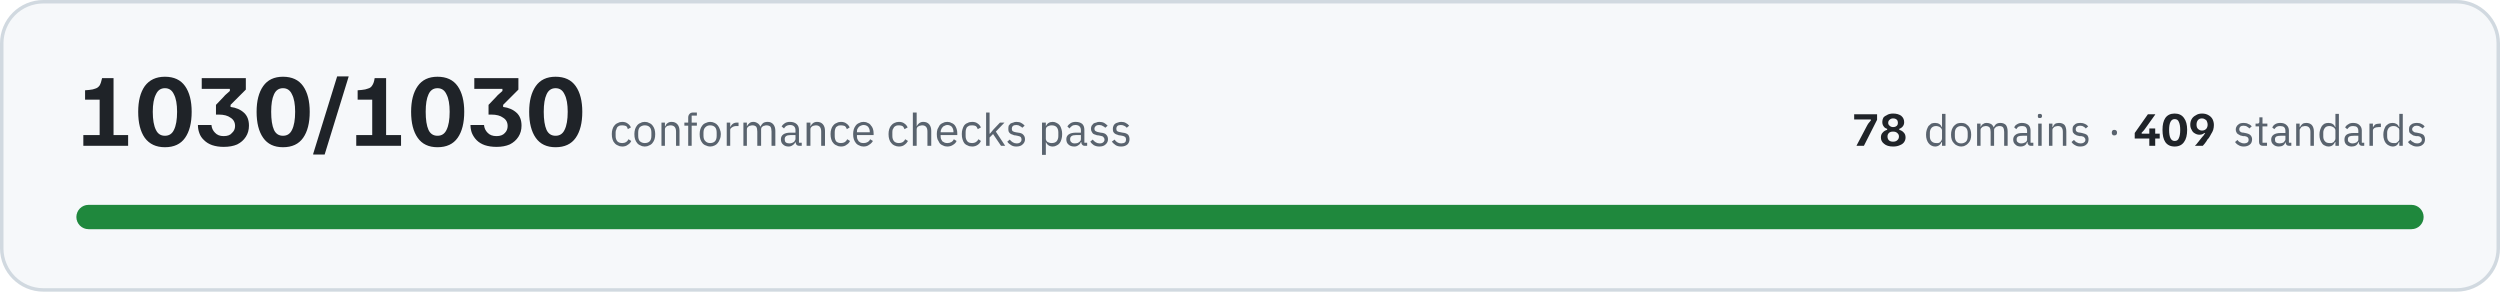
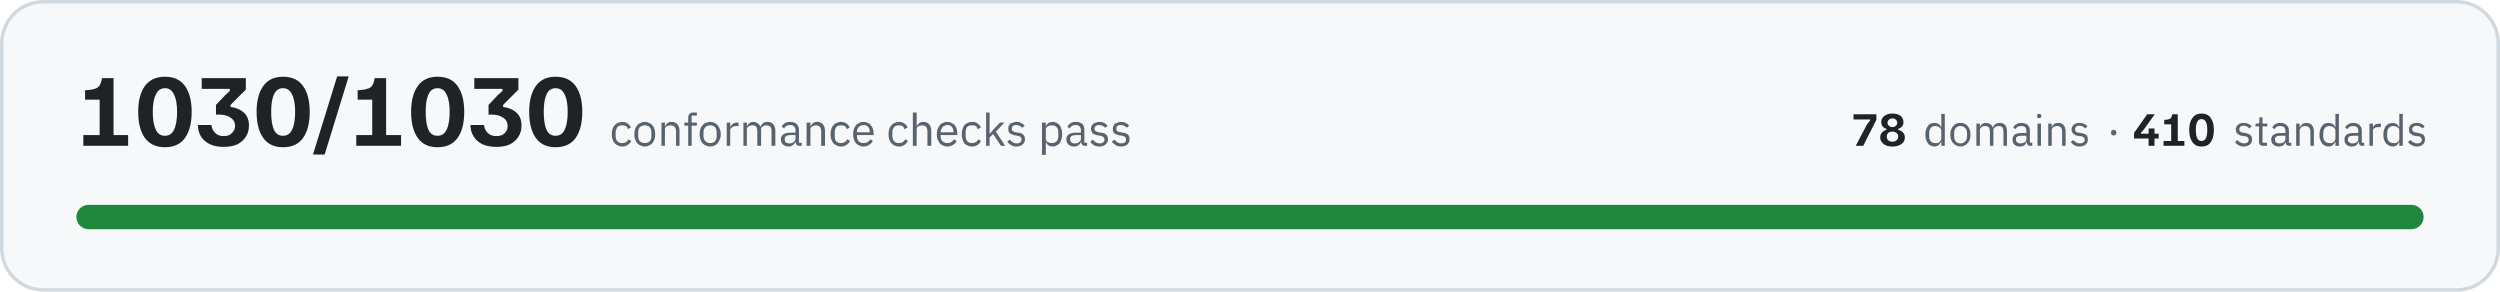
- <svg xmlns="http://www.w3.org/2000/svg" width="720" height="84" viewBox="0 0 7200 840" role="img" aria-label="All 1030 conformance checks pass, across 78 domains and 409 standards">
+ <svg xmlns="http://www.w3.org/2000/svg" width="720" height="84" viewBox="0 0 7200 840" role="img" aria-label="All 1030 conformance checks pass, across 78 domains and 410 standards">
  <rect x="5" y="5" width="7190" height="830" rx="120" fill="#f6f8fa" stroke="#d1d9e0" stroke-width="10" />
  <path fill="#1f2328" d="M240 420L240 389L287 389L287 287L245 287L245 260L257 259Q268 258 275 255Q282 253 287 246Q291 239 294 225L327 225L327 389L369 389L369 420L240 420ZM475 424Q437 424 417 397Q398 370 398 322Q398 275 417 248Q437 221 475 221Q514 221 533 248Q552 275 552 322Q552 370 533 397Q514 424 475 424ZM475 391Q493 391 501 374Q510 356 510 322Q510 289 501 272Q493 254 475 254Q457 254 449 272Q440 289 440 322Q440 356 449 374Q457 391 475 391ZM644 423Q626 423 611 418Q597 413 588 404Q578 395 574 383Q570 372 570 360L609 360Q610 373 619 382Q628 392 644 392Q661 392 668 383Q677 375 677 363Q677 347 664 339Q652 330 630 330L622 330L622 302L644 279Q648 274 653 270Q657 266 662 262L662 256L581 256L581 225L708 225L708 258L664 302L664 308Q688 311 703 325Q717 338 717 362Q717 380 708 394Q699 408 683 416Q667 423 644 423ZM815 424Q777 424 758 397Q739 370 739 322Q739 275 758 248Q777 221 815 221Q854 221 873 248Q892 275 892 322Q892 370 873 397Q854 424 815 424ZM815 391Q833 391 841 374Q850 356 850 322Q850 289 841 272Q833 254 815 254Q797 254 789 272Q781 289 781 322Q781 356 789 374Q797 391 815 391ZM902 445L902 443L971 220L1004 220L1004 221L935 445L902 445ZM1026 420L1026 389L1072 389L1072 287L1030 287L1030 260L1042 259Q1053 258 1060 255Q1068 253 1072 246Q1077 239 1079 225L1112 225L1112 389L1155 389L1155 420L1026 420ZM1260 424Q1222 424 1203 397Q1184 370 1184 322Q1184 275 1203 248Q1222 221 1260 221Q1299 221 1318 248Q1337 275 1337 322Q1337 370 1318 397Q1299 424 1260 424ZM1260 391Q1278 391 1286 374Q1295 356 1295 322Q1295 289 1286 272Q1278 254 1260 254Q1242 254 1234 272Q1226 289 1226 322Q1226 356 1234 374Q1242 391 1260 391ZM1430 423Q1411 423 1396 418Q1382 413 1373 404Q1364 395 1359 383Q1355 372 1355 360L1394 360Q1395 373 1404 382Q1413 392 1430 392Q1446 392 1454 383Q1462 375 1462 363Q1462 347 1449 339Q1437 330 1415 330L1407 330L1407 302L1429 279Q1433 274 1438 270Q1442 266 1447 262L1447 256L1366 256L1366 225L1493 225L1493 258L1449 302L1449 308Q1473 311 1488 325Q1502 338 1502 362Q1502 380 1493 394Q1484 408 1468 416Q1452 423 1430 423ZM1600 424Q1562 424 1543 397Q1524 370 1524 322Q1524 275 1543 248Q1562 221 1600 221Q1639 221 1658 248Q1677 275 1677 322Q1677 370 1658 397Q1639 424 1600 424ZM1600 391Q1618 391 1626 374Q1635 356 1635 322Q1635 289 1626 272Q1618 254 1600 254Q1582 254 1574 272Q1566 289 1566 322Q1566 356 1574 374Q1582 391 1600 391Z" />
  <path fill="#59636e" d="M1792 422Q1785 422 1780 419Q1774 417 1770 412Q1766 408 1764 401Q1762 395 1762 386Q1762 378 1764 372Q1766 365 1770 361Q1774 356 1780 354Q1785 351 1792 351Q1802 351 1808 356Q1814 360 1817 367L1808 372Q1807 366 1803 363Q1798 361 1792 361Q1787 361 1784 362Q1780 364 1778 366Q1776 369 1775 373Q1773 376 1773 381L1773 392Q1773 401 1778 407Q1783 412 1792 412Q1805 412 1810 401L1818 406Q1815 413 1808 417Q1802 422 1792 422ZM1857 422Q1850 422 1845 419Q1839 417 1835 412Q1831 407 1829 401Q1827 395 1827 386Q1827 379 1829 372Q1831 366 1835 361Q1839 356 1845 354Q1850 351 1857 351Q1864 351 1869 354Q1875 356 1879 361Q1883 366 1885 372Q1887 379 1887 386Q1887 395 1885 401Q1883 407 1879 412Q1875 417 1869 419Q1864 422 1857 422ZM1857 412Q1866 412 1871 407Q1876 402 1876 391L1876 382Q1876 371 1871 366Q1866 361 1857 361Q1849 361 1843 366Q1838 371 1838 382L1838 391Q1838 402 1843 407Q1849 412 1857 412ZM1905 420L1905 353L1915 353L1915 364L1916 364Q1918 358 1922 355Q1927 351 1934 351Q1945 351 1951 358Q1957 365 1957 377L1957 420L1947 420L1947 379Q1947 361 1931 361Q1928 361 1925 362Q1922 362 1920 364Q1918 365 1916 368Q1915 370 1915 373L1915 420L1905 420ZM1982 362L1971 362L1971 353L1982 353L1982 339Q1982 332 1986 328Q1989 324 1997 324L2007 324L2007 333L1992 333L1992 353L2007 353L2007 362L1992 362L1992 420L1982 420L1982 362ZM2045 422Q2039 422 2033 419Q2027 417 2023 412Q2019 407 2017 401Q2015 395 2015 386Q2015 379 2017 372Q2019 366 2023 361Q2027 356 2033 354Q2039 351 2045 351Q2052 351 2058 354Q2063 356 2067 361Q2071 366 2073 372Q2076 379 2076 386Q2076 395 2073 401Q2071 407 2067 412Q2063 417 2058 419Q2052 422 2045 422ZM2045 412Q2054 412 2059 407Q2064 402 2064 391L2064 382Q2064 371 2059 366Q2054 361 2045 361Q2037 361 2032 366Q2026 371 2026 382L2026 391Q2026 402 2032 407Q2037 412 2045 412ZM2093 420L2093 353L2103 353L2103 365L2104 365Q2106 360 2110 357Q2115 353 2123 353L2127 353L2127 363L2121 363Q2113 363 2108 367Q2103 370 2103 374L2103 420L2093 420ZM2141 420L2141 353L2151 353L2151 364L2151 364Q2153 361 2154 359Q2156 357 2158 355Q2160 353 2163 352Q2166 351 2170 351Q2176 351 2182 355Q2187 358 2190 365L2190 365Q2192 360 2197 355Q2202 351 2211 351Q2221 351 2227 358Q2233 365 2233 377L2233 420L2222 420L2222 379Q2222 370 2219 365Q2215 361 2207 361Q2204 361 2202 362Q2199 362 2197 364Q2194 365 2193 368Q2192 370 2192 373L2192 420L2181 420L2181 379Q2181 370 2178 365Q2174 361 2167 361Q2164 361 2161 362Q2158 362 2156 364Q2154 365 2152 368Q2151 370 2151 373L2151 420L2141 420ZM2303 420Q2297 420 2294 417Q2292 414 2291 409L2291 409Q2288 415 2283 418Q2278 422 2271 422Q2261 422 2255 416Q2249 411 2249 401Q2249 392 2256 387Q2263 382 2277 382L2291 382L2291 375Q2291 368 2287 364Q2283 360 2275 360Q2269 360 2264 363Q2260 366 2258 370L2251 364Q2254 359 2260 355Q2266 351 2275 351Q2287 351 2294 357Q2301 363 2301 374L2301 411L2309 411L2309 420L2303 420ZM2273 413Q2277 413 2280 412Q2283 411 2286 409Q2288 408 2289 405Q2291 403 2291 400L2291 389L2277 389Q2268 389 2264 392Q2260 395 2260 400L2260 402Q2260 407 2263 410Q2267 413 2273 413ZM2323 420L2323 353L2334 353L2334 364L2334 364Q2337 358 2341 355Q2346 351 2353 351Q2364 351 2370 358Q2376 365 2376 377L2376 420L2365 420L2365 379Q2365 361 2350 361Q2347 361 2344 362Q2341 362 2339 364Q2337 365 2335 368Q2334 370 2334 373L2334 420L2323 420ZM2422 422Q2415 422 2410 419Q2404 417 2400 412Q2396 408 2394 401Q2392 395 2392 386Q2392 378 2394 372Q2396 365 2400 361Q2404 356 2410 354Q2415 351 2422 351Q2432 351 2438 356Q2444 360 2447 367L2439 372Q2437 366 2433 363Q2428 361 2422 361Q2418 361 2414 362Q2411 364 2408 366Q2406 369 2405 373Q2404 376 2404 381L2404 392Q2404 401 2408 407Q2413 412 2422 412Q2435 412 2440 401L2448 406Q2445 413 2438 417Q2432 422 2422 422ZM2487 422Q2480 422 2475 419Q2469 417 2465 412Q2461 407 2459 401Q2457 395 2457 386Q2457 379 2459 372Q2461 366 2465 361Q2469 356 2475 354Q2480 351 2487 351Q2494 351 2499 354Q2505 356 2508 361Q2512 365 2514 371Q2516 377 2516 384L2516 389L2468 389L2468 392Q2468 396 2469 400Q2471 404 2473 407Q2476 409 2479 411Q2483 412 2488 412Q2494 412 2499 409Q2504 406 2506 401L2514 406Q2510 413 2503 417Q2497 422 2487 422ZM2487 360Q2483 360 2479 362Q2476 363 2473 366Q2471 369 2469 372Q2468 376 2468 380L2468 381L2505 381L2505 380Q2505 371 2500 365Q2495 360 2487 360ZM2589 422Q2582 422 2576 419Q2571 417 2567 412Q2563 408 2561 401Q2559 395 2559 386Q2559 378 2561 372Q2563 365 2567 361Q2571 356 2576 354Q2582 351 2589 351Q2599 351 2605 356Q2611 360 2614 367L2605 372Q2603 366 2599 363Q2595 361 2589 361Q2584 361 2581 362Q2577 364 2575 366Q2573 369 2571 373Q2570 376 2570 381L2570 392Q2570 401 2575 407Q2580 412 2589 412Q2602 412 2607 401L2615 406Q2611 413 2605 417Q2599 422 2589 422ZM2629 324L2640 324L2640 364L2640 364Q2643 358 2647 355Q2652 351 2659 351Q2670 351 2676 358Q2682 365 2682 377L2682 420L2671 420L2671 379Q2671 361 2656 361Q2653 361 2650 362Q2647 362 2645 364Q2642 365 2641 368Q2640 370 2640 373L2640 420L2629 420L2629 324ZM2728 422Q2721 422 2716 419Q2710 417 2706 412Q2703 407 2700 401Q2698 395 2698 386Q2698 379 2700 372Q2703 366 2706 361Q2710 356 2716 354Q2721 351 2728 351Q2735 351 2740 354Q2746 356 2750 361Q2753 365 2755 371Q2757 377 2757 384L2757 389L2709 389L2709 392Q2709 396 2710 400Q2712 404 2714 407Q2717 409 2721 411Q2724 412 2729 412Q2735 412 2740 409Q2745 406 2747 401L2755 406Q2752 413 2745 417Q2738 422 2728 422ZM2728 360Q2724 360 2721 362Q2717 363 2715 366Q2712 369 2711 372Q2709 376 2709 380L2709 381L2746 381L2746 380Q2746 371 2741 365Q2736 360 2728 360ZM2800 422Q2792 422 2787 419Q2781 417 2777 412Q2774 408 2772 401Q2770 395 2770 386Q2770 378 2772 372Q2774 365 2777 361Q2781 356 2787 354Q2792 351 2800 351Q2810 351 2816 356Q2822 360 2825 367L2816 372Q2814 366 2810 363Q2806 361 2800 361Q2795 361 2791 362Q2788 364 2785 366Q2783 369 2782 373Q2781 376 2781 381L2781 392Q2781 401 2786 407Q2790 412 2800 412Q2812 412 2818 401L2825 406Q2822 413 2816 417Q2809 422 2800 422ZM2840 324L2850 324L2850 385L2851 385L2861 373L2880 353L2893 353L2868 379L2895 420L2883 420L2860 386L2850 396L2850 420L2840 420L2840 324ZM2927 422Q2918 422 2912 418Q2905 414 2901 408L2908 402Q2912 407 2917 410Q2922 413 2928 413Q2935 413 2938 410Q2942 407 2942 402Q2942 398 2940 395Q2937 392 2930 391L2925 390Q2920 390 2917 388Q2913 387 2910 385Q2907 383 2905 379Q2904 376 2904 371Q2904 366 2905 362Q2907 359 2910 356Q2914 354 2918 353Q2922 351 2927 351Q2936 351 2941 354Q2947 357 2951 362L2944 368Q2942 365 2937 363Q2933 360 2927 360Q2920 360 2917 363Q2914 366 2914 371Q2914 376 2917 378Q2920 380 2926 381L2932 382Q2943 383 2947 388Q2952 393 2952 401Q2952 410 2945 416Q2939 422 2927 422ZM3001 353L3012 353L3012 364L3012 364Q3015 357 3020 354Q3025 351 3032 351Q3038 351 3043 354Q3048 356 3052 361Q3055 365 3057 372Q3059 378 3059 386Q3059 395 3057 401Q3055 408 3052 412Q3048 417 3043 419Q3038 422 3032 422Q3018 422 3012 409L3012 409L3012 446L3001 446L3001 353ZM3029 412Q3038 412 3043 407Q3048 401 3048 392L3048 381Q3048 372 3043 366Q3038 361 3029 361Q3025 361 3022 362Q3019 363 3017 364Q3014 366 3013 368Q3012 371 3012 374L3012 399Q3012 402 3013 404Q3014 407 3017 409Q3019 410 3022 411Q3025 412 3029 412ZM3125 420Q3119 420 3117 417Q3114 414 3114 409L3113 409Q3111 415 3106 418Q3101 422 3094 422Q3083 422 3077 416Q3071 411 3071 401Q3071 392 3078 387Q3085 382 3100 382L3113 382L3113 375Q3113 368 3109 364Q3105 360 3097 360Q3091 360 3087 363Q3083 366 3080 370L3074 364Q3077 359 3083 355Q3089 351 3098 351Q3110 351 3117 357Q3123 363 3123 374L3123 411L3131 411L3131 420L3125 420ZM3095 413Q3099 413 3103 412Q3106 411 3108 409Q3110 408 3112 405Q3113 403 3113 400L3113 389L3099 389Q3090 389 3086 392Q3082 395 3082 400L3082 402Q3082 407 3086 410Q3089 413 3095 413ZM3166 422Q3157 422 3150 418Q3144 414 3140 408L3147 402Q3151 407 3156 410Q3161 413 3167 413Q3174 413 3177 410Q3181 407 3181 402Q3181 398 3178 395Q3176 392 3169 391L3164 390Q3159 390 3155 388Q3151 387 3148 385Q3146 383 3144 379Q3142 376 3142 371Q3142 366 3144 362Q3146 359 3149 356Q3152 354 3157 353Q3161 351 3166 351Q3174 351 3180 354Q3185 357 3190 362L3183 368Q3181 365 3176 363Q3172 360 3165 360Q3159 360 3156 363Q3152 366 3152 371Q3152 376 3156 378Q3159 380 3165 381L3170 382Q3182 383 3186 388Q3191 393 3191 401Q3191 410 3184 416Q3178 422 3166 422ZM3229 422Q3219 422 3213 418Q3207 414 3202 408L3210 402Q3213 407 3218 410Q3223 413 3229 413Q3236 413 3240 410Q3243 407 3243 402Q3243 398 3241 395Q3238 392 3232 391L3226 390Q3222 390 3218 388Q3214 387 3211 385Q3208 383 3206 379Q3205 376 3205 371Q3205 366 3207 362Q3208 359 3212 356Q3215 354 3219 353Q3224 351 3229 351Q3237 351 3242 354Q3248 357 3252 362L3245 368Q3243 365 3239 363Q3234 360 3228 360Q3221 360 3218 363Q3215 366 3215 371Q3215 376 3218 378Q3221 380 3228 381L3233 382Q3244 383 3249 388Q3253 393 3253 401Q3253 410 3247 416Q3240 422 3229 422Z" />
-   <path fill="#1f2328" d="M5347 420L5347 419L5377 362Q5380 356 5383 353Q5385 350 5388 347L5388 344L5340 344L5340 329L5406 329L5406 345L5368 420L5347 420ZM5452 422Q5435 422 5426 414Q5417 407 5417 396Q5417 387 5422 382Q5427 376 5435 374L5435 371Q5428 369 5425 364Q5421 359 5421 351Q5421 345 5424 339Q5428 334 5435 331Q5442 327 5452 327Q5467 327 5476 334Q5484 341 5484 352Q5484 359 5480 364Q5476 369 5470 371L5470 374Q5478 376 5483 382Q5488 387 5488 396Q5488 403 5484 409Q5480 415 5472 418Q5464 422 5452 422ZM5452 408Q5460 408 5464 404Q5469 400 5469 393Q5469 387 5464 383Q5460 379 5452 379Q5444 379 5440 383Q5436 387 5436 393Q5436 400 5440 404Q5444 408 5452 408ZM5452 366Q5459 366 5463 362Q5466 359 5466 354Q5466 348 5463 345Q5459 341 5452 341Q5446 341 5442 345Q5438 348 5438 354Q5438 359 5442 362Q5446 366 5452 366Z" />
-   <path fill="#59636e" d="M5593 409L5592 409Q5586 422 5573 422Q5567 422 5562 419Q5558 417 5554 412Q5551 408 5549 402Q5547 396 5547 388Q5547 380 5549 374Q5551 368 5554 363Q5558 359 5562 356Q5567 354 5573 354Q5580 354 5585 357Q5590 360 5592 366L5593 366L5593 328L5603 328L5603 420L5593 420L5593 409ZM5576 412Q5579 412 5582 412Q5586 411 5588 409Q5590 407 5591 405Q5593 402 5593 399L5593 375Q5593 373 5591 370Q5590 368 5588 367Q5586 365 5582 364Q5579 363 5576 363Q5568 363 5563 368Q5558 374 5558 382L5558 393Q5558 402 5563 407Q5568 412 5576 412ZM5648 422Q5642 422 5636 419Q5631 417 5627 412Q5623 408 5621 402Q5619 396 5619 388Q5619 380 5621 374Q5623 368 5627 363Q5631 359 5636 356Q5642 354 5648 354Q5655 354 5660 356Q5665 359 5669 363Q5673 368 5675 374Q5677 380 5677 388Q5677 396 5675 402Q5673 408 5669 412Q5665 417 5660 419Q5655 422 5648 422ZM5648 413Q5656 413 5662 408Q5667 403 5667 392L5667 383Q5667 373 5662 368Q5656 363 5648 363Q5640 363 5635 368Q5630 373 5630 383L5630 392Q5630 403 5635 408Q5640 413 5648 413ZM5694 420L5694 356L5704 356L5704 366L5704 366Q5706 363 5707 361Q5708 359 5710 358Q5713 356 5715 355Q5718 354 5722 354Q5728 354 5734 357Q5739 360 5742 367L5742 367Q5744 362 5748 358Q5753 354 5761 354Q5771 354 5777 360Q5782 367 5782 379L5782 420L5772 420L5772 380Q5772 372 5769 367Q5766 363 5758 363Q5755 363 5753 364Q5750 364 5748 366Q5746 368 5744 370Q5743 372 5743 375L5743 420L5733 420L5733 380Q5733 372 5730 367Q5726 363 5719 363Q5716 363 5714 364Q5711 364 5709 366Q5707 368 5705 370Q5704 372 5704 375L5704 420L5694 420ZM5850 420Q5844 420 5842 417Q5839 414 5839 409L5838 409Q5836 416 5831 419Q5826 422 5820 422Q5809 422 5804 416Q5798 411 5798 402Q5798 393 5805 388Q5811 383 5825 383L5838 383L5838 377Q5838 370 5834 366Q5831 363 5823 363Q5817 363 5813 365Q5809 368 5807 372L5801 367Q5803 361 5809 358Q5815 354 5823 354Q5835 354 5842 360Q5848 366 5848 376L5848 411L5856 411L5856 420L5850 420ZM5821 413Q5825 413 5828 412Q5831 411 5833 410Q5836 408 5837 406Q5838 404 5838 401L5838 391L5825 391Q5816 391 5812 393Q5808 396 5808 400L5808 403Q5808 408 5812 410Q5815 413 5821 413ZM5875 340Q5872 340 5870 339Q5869 337 5869 335L5869 333Q5869 331 5870 329Q5872 328 5875 328Q5878 328 5879 329Q5881 331 5881 333L5881 335Q5881 337 5879 339Q5878 340 5875 340ZM5870 356L5880 356L5880 420L5870 420L5870 356ZM5901 420L5901 356L5911 356L5911 366L5912 366Q5914 361 5918 357Q5923 354 5930 354Q5940 354 5946 360Q5951 367 5951 379L5951 420L5941 420L5941 380Q5941 363 5927 363Q5924 363 5921 364Q5918 364 5916 366Q5914 368 5912 370Q5911 372 5911 375L5911 420L5901 420ZM5991 422Q5982 422 5976 418Q5970 415 5966 409L5973 403Q5977 408 5981 410Q5986 413 5992 413Q5999 413 6002 410Q6006 408 6006 402Q6006 399 6003 396Q6001 393 5994 392L5989 392Q5985 391 5981 390Q5977 388 5974 386Q5972 384 5970 381Q5969 378 5969 373Q5969 368 5970 365Q5972 361 5975 359Q5978 356 5982 355Q5987 354 5992 354Q5999 354 6005 357Q6010 359 6014 364L6007 370Q6005 367 6001 365Q5997 362 5991 362Q5985 362 5981 365Q5978 368 5978 372Q5978 377 5981 379Q5985 382 5991 382L5996 383Q6006 385 6011 389Q6015 394 6015 401Q6015 411 6009 416Q6003 422 5991 422Z" />
-   <path fill="#59636e" d="M6089 390Q6085 390 6084 388Q6082 386 6082 383L6082 381Q6082 378 6084 376Q6085 374 6089 374Q6093 374 6095 376Q6097 378 6097 381L6097 383Q6097 386 6095 388Q6093 390 6089 390Z" />
-   <path fill="#1f2328" d="M6148 399L6148 383L6186 329L6207 329L6207 330L6177 372Q6175 374 6173 377Q6171 379 6168 382L6168 385L6220 385L6220 399L6148 399ZM6190 420L6190 392L6190 392L6190 370L6207 370L6207 392L6207 392L6207 420L6190 420ZM6263 422Q6245 422 6236 409Q6228 397 6228 374Q6228 352 6236 340Q6245 327 6263 327Q6281 327 6290 340Q6299 352 6299 374Q6299 397 6290 409Q6281 422 6263 422ZM6263 406Q6272 406 6275 398Q6279 390 6279 374Q6279 359 6275 351Q6272 343 6263 343Q6255 343 6251 351Q6247 359 6247 374Q6247 390 6251 398Q6255 406 6263 406ZM6322 420L6322 419Q6325 417 6330 410Q6335 404 6342 395Q6347 390 6349 386Q6351 383 6351 383L6349 383Q6347 384 6344 386Q6340 388 6335 388Q6327 388 6321 384Q6315 381 6312 374Q6308 368 6308 359Q6308 350 6312 343Q6316 336 6324 332Q6331 327 6342 327Q6353 327 6361 332Q6368 336 6372 343Q6376 351 6376 360Q6376 367 6374 374Q6372 380 6368 386Q6365 392 6361 398Q6361 398 6359 400Q6357 402 6355 406Q6352 410 6350 413Q6347 417 6344 420L6322 420ZM6342 376Q6349 376 6354 371Q6358 366 6358 359Q6358 354 6356 350Q6355 346 6351 344Q6347 341 6342 341Q6334 341 6330 346Q6326 351 6326 359Q6326 367 6330 371Q6335 376 6342 376Z" />
+   <path fill="#1f2328" d="M5345 420L5345 419L5375 362Q5378 356 5381 353Q5383 350 5386 347L5386 344L5338 344L5338 329L5404 329L5404 345L5366 420L5345 420ZM5450 422Q5433 422 5424 414Q5415 407 5415 396Q5415 387 5420 382Q5425 376 5433 374L5433 371Q5426 369 5422 364Q5418 359 5418 351Q5418 345 5422 339Q5425 334 5432 331Q5439 327 5450 327Q5465 327 5474 334Q5482 341 5482 352Q5482 359 5478 364Q5474 369 5467 371L5467 374Q5476 376 5481 382Q5486 387 5486 396Q5486 403 5482 409Q5478 415 5470 418Q5462 422 5450 422ZM5450 408Q5458 408 5462 404Q5467 400 5467 393Q5467 387 5462 383Q5458 379 5450 379Q5442 379 5438 383Q5434 387 5434 393Q5434 400 5438 404Q5442 408 5450 408ZM5450 366Q5457 366 5460 362Q5464 359 5464 354Q5464 348 5460 345Q5457 341 5450 341Q5444 341 5440 345Q5436 348 5436 354Q5436 359 5440 362Q5444 366 5450 366Z" />
+   <path fill="#59636e" d="M5591 409L5590 409Q5584 422 5571 422Q5565 422 5560 419Q5555 417 5552 412Q5549 408 5547 402Q5545 396 5545 388Q5545 380 5547 374Q5549 368 5552 363Q5555 359 5560 356Q5565 354 5571 354Q5578 354 5583 357Q5588 360 5590 366L5591 366L5591 328L5601 328L5601 420L5591 420L5591 409ZM5574 412Q5577 412 5580 412Q5583 411 5586 409Q5588 407 5589 405Q5591 402 5591 399L5591 375Q5591 373 5589 370Q5588 368 5586 367Q5583 365 5580 364Q5577 363 5574 363Q5565 363 5561 368Q5556 374 5556 382L5556 393Q5556 402 5561 407Q5565 412 5574 412ZM5646 422Q5640 422 5634 419Q5629 417 5625 412Q5621 408 5619 402Q5617 396 5617 388Q5617 380 5619 374Q5621 368 5625 363Q5629 359 5634 356Q5640 354 5646 354Q5653 354 5658 356Q5663 359 5667 363Q5671 368 5673 374Q5675 380 5675 388Q5675 396 5673 402Q5671 408 5667 412Q5663 417 5658 419Q5653 422 5646 422ZM5646 413Q5654 413 5659 408Q5665 403 5665 392L5665 383Q5665 373 5659 368Q5654 363 5646 363Q5638 363 5633 368Q5628 373 5628 383L5628 392Q5628 403 5633 408Q5638 413 5646 413ZM5692 420L5692 356L5702 356L5702 366L5702 366Q5703 363 5705 361Q5706 359 5708 358Q5710 356 5713 355Q5716 354 5720 354Q5726 354 5731 357Q5737 360 5739 367L5740 367Q5741 362 5746 358Q5751 354 5759 354Q5769 354 5775 360Q5780 367 5780 379L5780 420L5770 420L5770 380Q5770 372 5767 367Q5764 363 5756 363Q5753 363 5750 364Q5748 364 5746 366Q5744 368 5742 370Q5741 372 5741 375L5741 420L5731 420L5731 380Q5731 372 5728 367Q5724 363 5717 363Q5714 363 5711 364Q5709 364 5707 366Q5704 368 5703 370Q5702 372 5702 375L5702 420L5692 420ZM5848 420Q5842 420 5840 417Q5837 414 5837 409L5836 409Q5834 416 5829 419Q5824 422 5817 422Q5807 422 5801 416Q5796 411 5796 402Q5796 393 5802 388Q5809 383 5823 383L5836 383L5836 377Q5836 370 5832 366Q5829 363 5821 363Q5815 363 5811 365Q5807 368 5804 372L5798 367Q5801 361 5807 358Q5813 354 5821 354Q5833 354 5840 360Q5846 366 5846 376L5846 411L5853 411L5853 420L5848 420ZM5819 413Q5823 413 5826 412Q5829 411 5831 410Q5834 408 5835 406Q5836 404 5836 401L5836 391L5823 391Q5814 391 5810 393Q5806 396 5806 400L5806 403Q5806 408 5810 410Q5813 413 5819 413ZM5873 340Q5869 340 5868 339Q5867 337 5867 335L5867 333Q5867 331 5868 329Q5869 328 5873 328Q5876 328 5877 329Q5879 331 5879 333L5879 335Q5879 337 5877 339Q5876 340 5873 340ZM5868 356L5878 356L5878 420L5868 420L5868 356ZM5899 420L5899 356L5909 356L5909 366L5909 366Q5912 361 5916 357Q5920 354 5928 354Q5938 354 5943 360Q5949 367 5949 379L5949 420L5939 420L5939 380Q5939 363 5925 363Q5922 363 5919 364Q5916 364 5914 366Q5912 368 5910 370Q5909 372 5909 375L5909 420L5899 420ZM5989 422Q5980 422 5974 418Q5968 415 5964 409L5971 403Q5975 408 5979 410Q5984 413 5990 413Q5996 413 6000 410Q6004 408 6004 402Q6004 399 6001 396Q5999 393 5992 392L5987 392Q5983 391 5979 390Q5975 388 5972 386Q5970 384 5968 381Q5966 378 5966 373Q5966 368 5968 365Q5970 361 5973 359Q5976 356 5980 355Q5985 354 5989 354Q5997 354 6003 357Q6008 359 6012 364L6005 370Q6003 367 5999 365Q5995 362 5989 362Q5982 362 5979 365Q5976 368 5976 372Q5976 377 5979 379Q5982 382 5988 382L5993 383Q6004 385 6009 389Q6013 394 6013 401Q6013 411 6007 416Q6000 422 5989 422Z" />
+   <path fill="#59636e" d="M6087 390Q6083 390 6081 388Q6080 386 6080 383L6080 381Q6080 378 6081 376Q6083 374 6087 374Q6091 374 6093 376Q6095 378 6095 381L6095 383Q6095 386 6093 388Q6091 390 6087 390Z" />
+   <path fill="#1f2328" d="M6146 399L6146 383L6184 329L6205 329L6205 330L6175 372Q6173 374 6171 377Q6169 379 6166 382L6166 385L6217 385L6217 399L6146 399ZM6188 420L6188 392L6188 392L6188 370L6205 370L6205 392L6205 392L6205 420L6188 420ZM6231 420L6231 406L6253 406L6253 358L6233 358L6233 345L6239 345Q6244 344 6247 343Q6251 342 6253 339Q6255 335 6256 329L6272 329L6272 406L6291 406L6291 420L6231 420ZM6340 422Q6323 422 6314 409Q6305 397 6305 374Q6305 352 6314 340Q6323 327 6340 327Q6359 327 6367 340Q6376 352 6376 374Q6376 397 6367 409Q6359 422 6340 422ZM6340 406Q6349 406 6353 398Q6357 390 6357 374Q6357 359 6353 351Q6349 343 6340 343Q6332 343 6328 351Q6324 359 6324 374Q6324 390 6328 398Q6332 406 6340 406Z" />
  <path fill="#59636e" d="M6462 422Q6453 422 6447 418Q6441 415 6437 409L6444 403Q6447 408 6452 410Q6457 413 6463 413Q6469 413 6473 410Q6476 408 6476 402Q6476 399 6474 396Q6471 393 6465 392L6460 392Q6455 391 6452 390Q6448 388 6445 386Q6442 384 6441 381Q6439 378 6439 373Q6439 368 6441 365Q6443 361 6446 359Q6449 356 6453 355Q6457 354 6462 354Q6470 354 6475 357Q6481 359 6485 364L6478 370Q6476 367 6472 365Q6468 362 6461 362Q6455 362 6452 365Q6449 368 6449 372Q6449 377 6452 379Q6455 382 6461 382L6466 383Q6477 385 6481 389Q6486 394 6486 401Q6486 411 6480 416Q6473 422 6462 422ZM6517 420Q6512 420 6509 417Q6506 414 6506 409L6506 364L6496 364L6496 356L6502 356Q6505 356 6506 354Q6507 353 6507 350L6507 338L6516 338L6516 356L6530 356L6530 364L6516 364L6516 411L6529 411L6529 420L6517 420ZM6593 420Q6588 420 6585 417Q6583 414 6582 409L6582 409Q6580 416 6575 419Q6570 422 6563 422Q6553 422 6547 416Q6541 411 6541 402Q6541 393 6548 388Q6555 383 6569 383L6582 383L6582 377Q6582 370 6578 366Q6574 363 6566 363Q6561 363 6557 365Q6553 368 6550 372L6544 367Q6547 361 6552 358Q6558 354 6567 354Q6579 354 6585 360Q6592 366 6592 376L6592 411L6599 411L6599 420L6593 420ZM6565 413Q6568 413 6572 412Q6575 411 6577 410Q6579 408 6580 406Q6582 404 6582 401L6582 391L6568 391Q6560 391 6556 393Q6552 396 6552 400L6552 403Q6552 408 6555 410Q6559 413 6565 413ZM6613 420L6613 356L6623 356L6623 366L6624 366Q6626 361 6631 357Q6635 354 6642 354Q6652 354 6658 360Q6664 367 6664 379L6664 420L6654 420L6654 380Q6654 363 6639 363Q6636 363 6633 364Q6630 364 6628 366Q6626 368 6625 370Q6623 372 6623 375L6623 420L6613 420ZM6726 409L6725 409Q6719 422 6706 422Q6700 422 6695 419Q6690 417 6687 412Q6684 408 6682 402Q6680 396 6680 388Q6680 380 6682 374Q6684 368 6687 363Q6690 359 6695 356Q6700 354 6706 354Q6713 354 6718 357Q6723 360 6725 366L6726 366L6726 328L6736 328L6736 420L6726 420L6726 409ZM6709 412Q6712 412 6715 412Q6718 411 6721 409Q6723 407 6724 405Q6726 402 6726 399L6726 375Q6726 373 6724 370Q6723 368 6721 367Q6718 365 6715 364Q6712 363 6709 363Q6700 363 6696 368Q6691 374 6691 382L6691 393Q6691 402 6696 407Q6700 412 6709 412ZM6804 420Q6798 420 6796 417Q6793 414 6793 409L6792 409Q6790 416 6785 419Q6780 422 6773 422Q6763 422 6757 416Q6752 411 6752 402Q6752 393 6758 388Q6765 383 6779 383L6792 383L6792 377Q6792 370 6788 366Q6784 363 6777 363Q6771 363 6767 365Q6763 368 6760 372L6754 367Q6757 361 6763 358Q6768 354 6777 354Q6789 354 6795 360Q6802 366 6802 376L6802 411L6809 411L6809 420L6804 420ZM6775 413Q6779 413 6782 412Q6785 411 6787 410Q6789 408 6791 406Q6792 404 6792 401L6792 391L6779 391Q6770 391 6766 393Q6762 396 6762 400L6762 403Q6762 408 6766 410Q6769 413 6775 413ZM6824 420L6824 356L6834 356L6834 367L6834 367Q6836 363 6840 359Q6845 356 6853 356L6857 356L6857 366L6851 366Q6843 366 6838 369Q6834 372 6834 376L6834 420L6824 420ZM6910 409L6909 409Q6904 422 6891 422Q6885 422 6880 419Q6875 417 6871 412Q6868 408 6866 402Q6864 396 6864 388Q6864 380 6866 374Q6868 368 6871 363Q6875 359 6880 356Q6885 354 6891 354Q6897 354 6902 357Q6907 360 6909 366L6910 366L6910 328L6920 328L6920 420L6910 420L6910 409ZM6893 412Q6897 412 6900 412Q6903 411 6905 409Q6907 407 6909 405Q6910 402 6910 399L6910 375Q6910 373 6909 370Q6907 368 6905 367Q6903 365 6900 364Q6897 363 6893 363Q6885 363 6880 368Q6875 374 6875 382L6875 393Q6875 402 6880 407Q6885 412 6893 412ZM6961 422Q6952 422 6946 418Q6939 415 6935 409L6942 403Q6946 408 6951 410Q6955 413 6961 413Q6968 413 6971 410Q6975 408 6975 402Q6975 399 6972 396Q6970 393 6964 392L6958 392Q6954 391 6950 390Q6947 388 6944 386Q6941 384 6939 381Q6938 378 6938 373Q6938 368 6939 365Q6941 361 6944 359Q6947 356 6952 355Q6956 354 6961 354Q6969 354 6974 357Q6979 359 6983 364L6977 370Q6974 367 6970 365Q6966 362 6960 362Q6954 362 6951 365Q6947 368 6947 372Q6947 377 6951 379Q6954 382 6960 382L6965 383Q6976 385 6980 389Q6984 394 6984 401Q6984 411 6978 416Q6972 422 6961 422Z" />
  <clipPath id="bar">
    <rect x="220" y="590" width="6760" height="70" rx="35" />
  </clipPath>
  <g clip-path="url(#bar)">
    <rect x="220" y="590" width="6760" height="70" fill="#e6eaef" />
    <rect x="220" y="590" width="6760" height="70" fill="#1f883d" />
  </g>
</svg>
